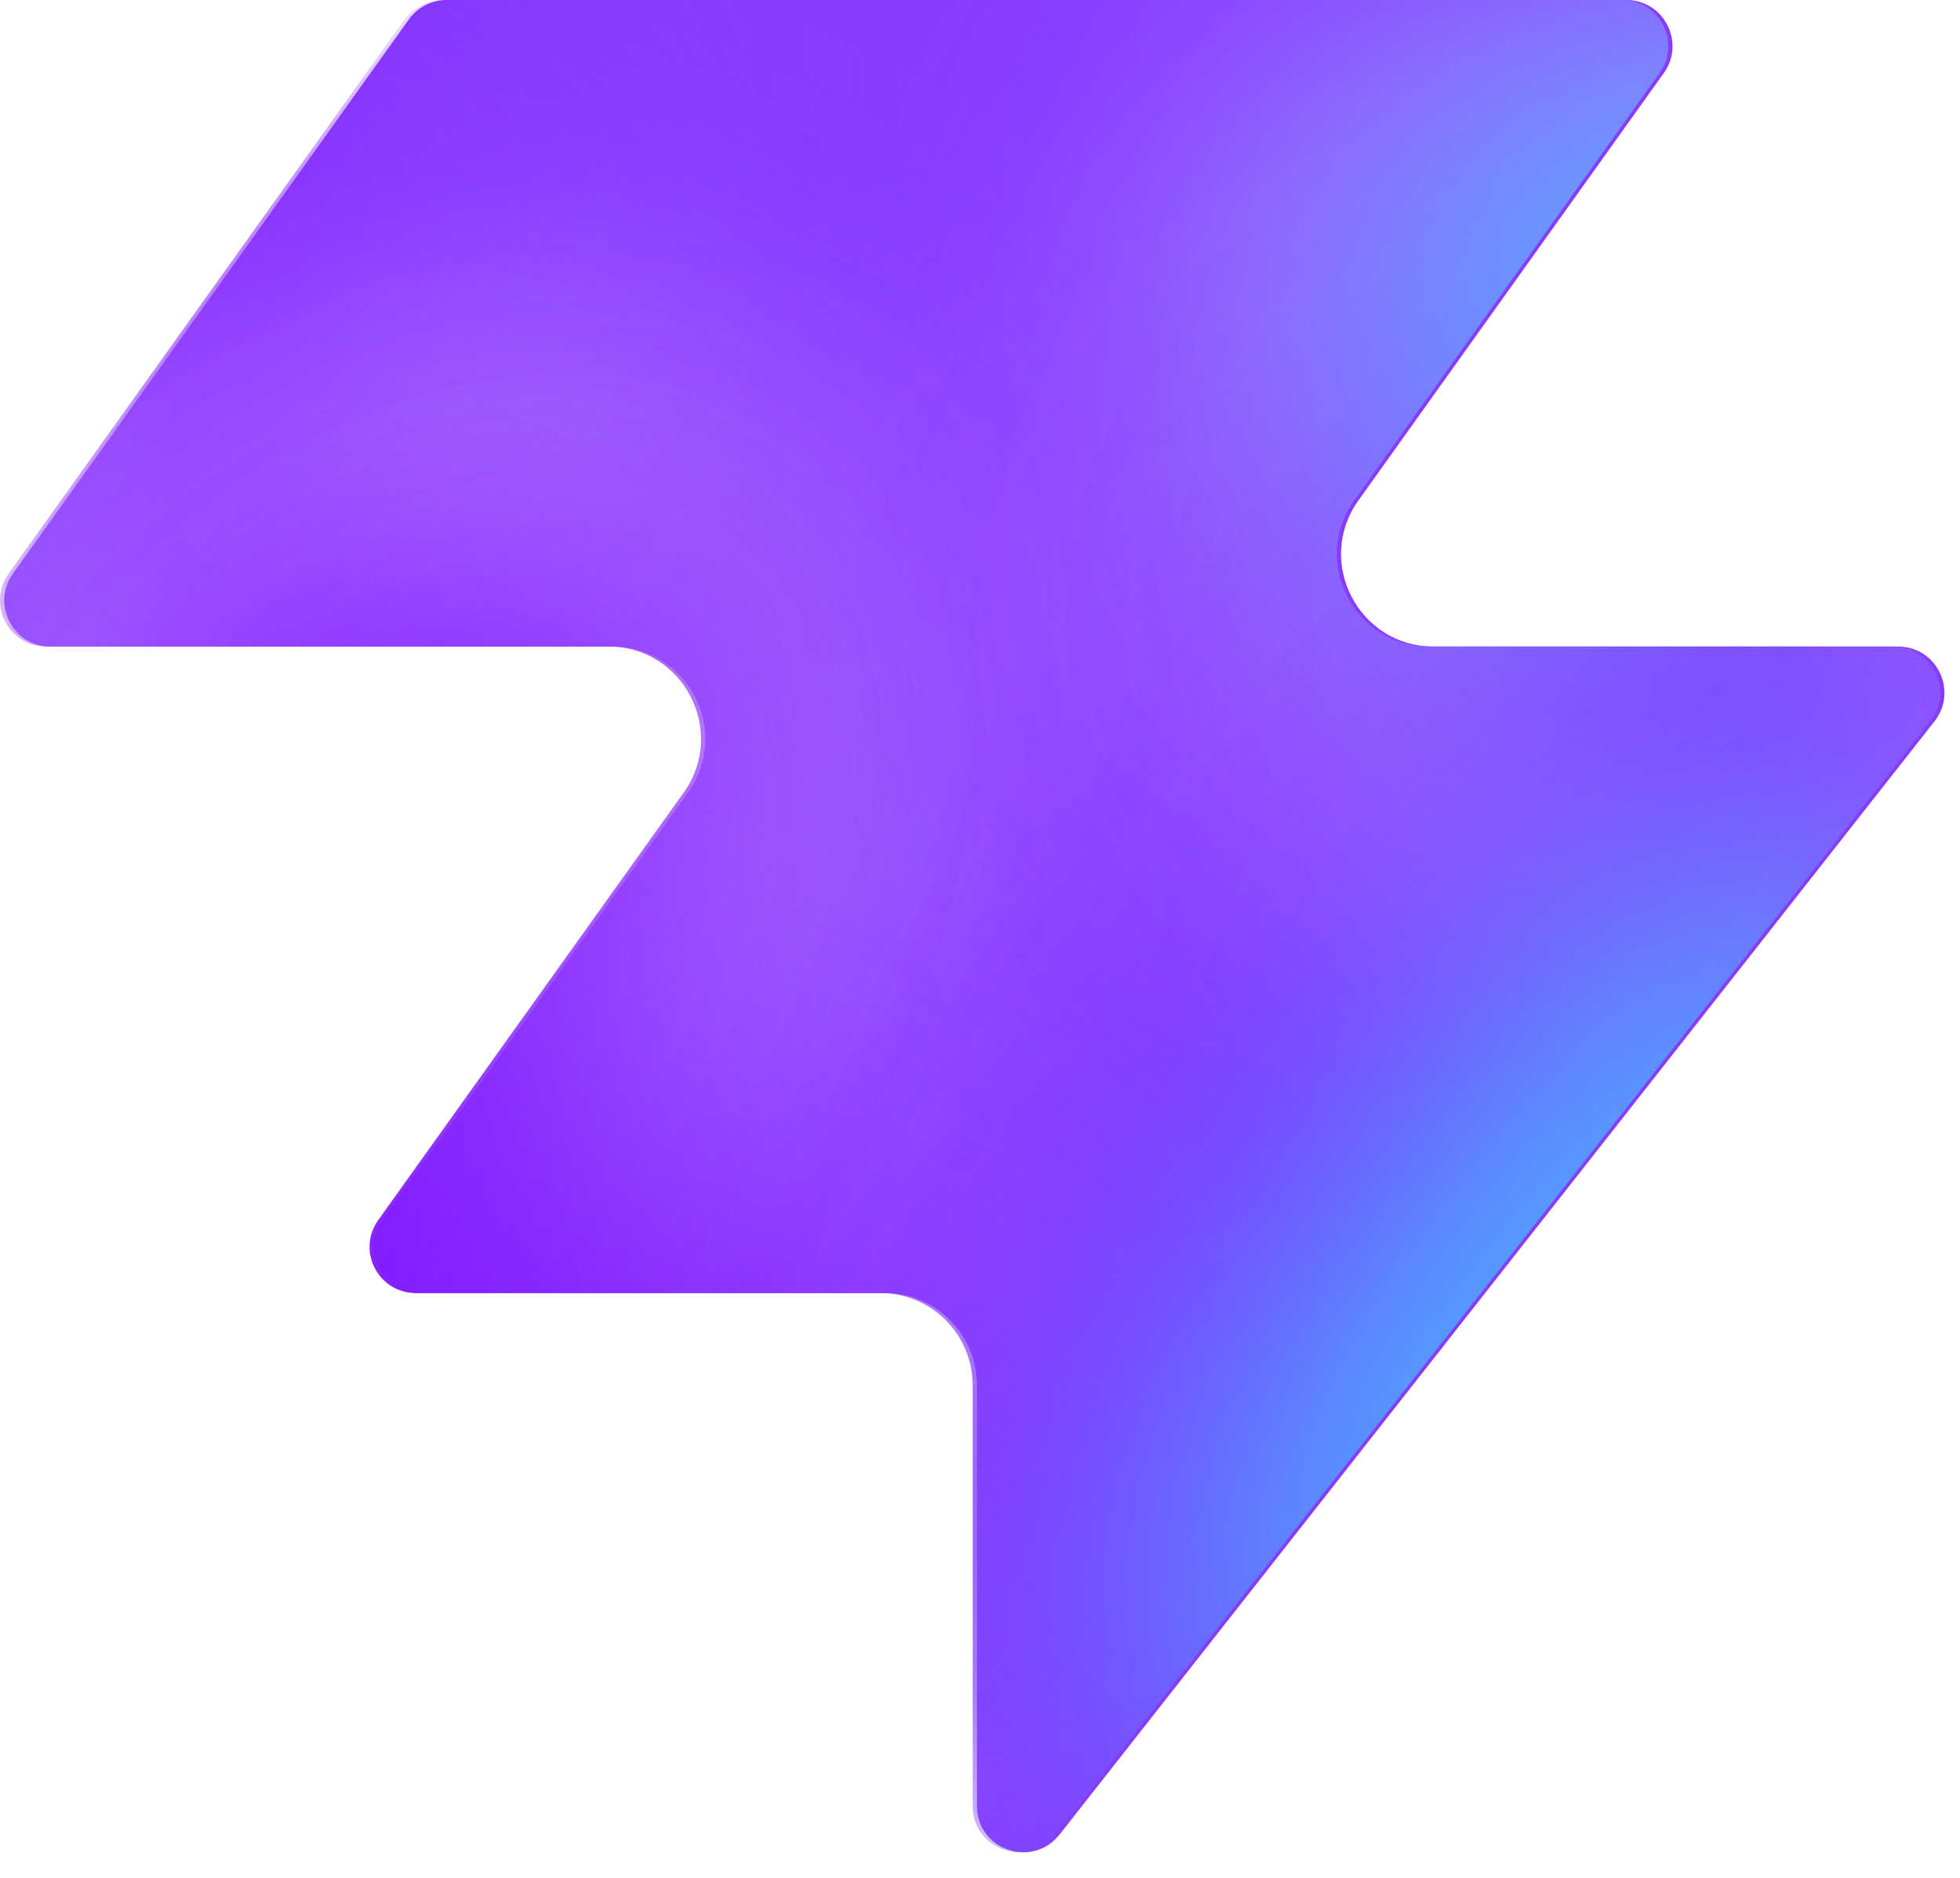
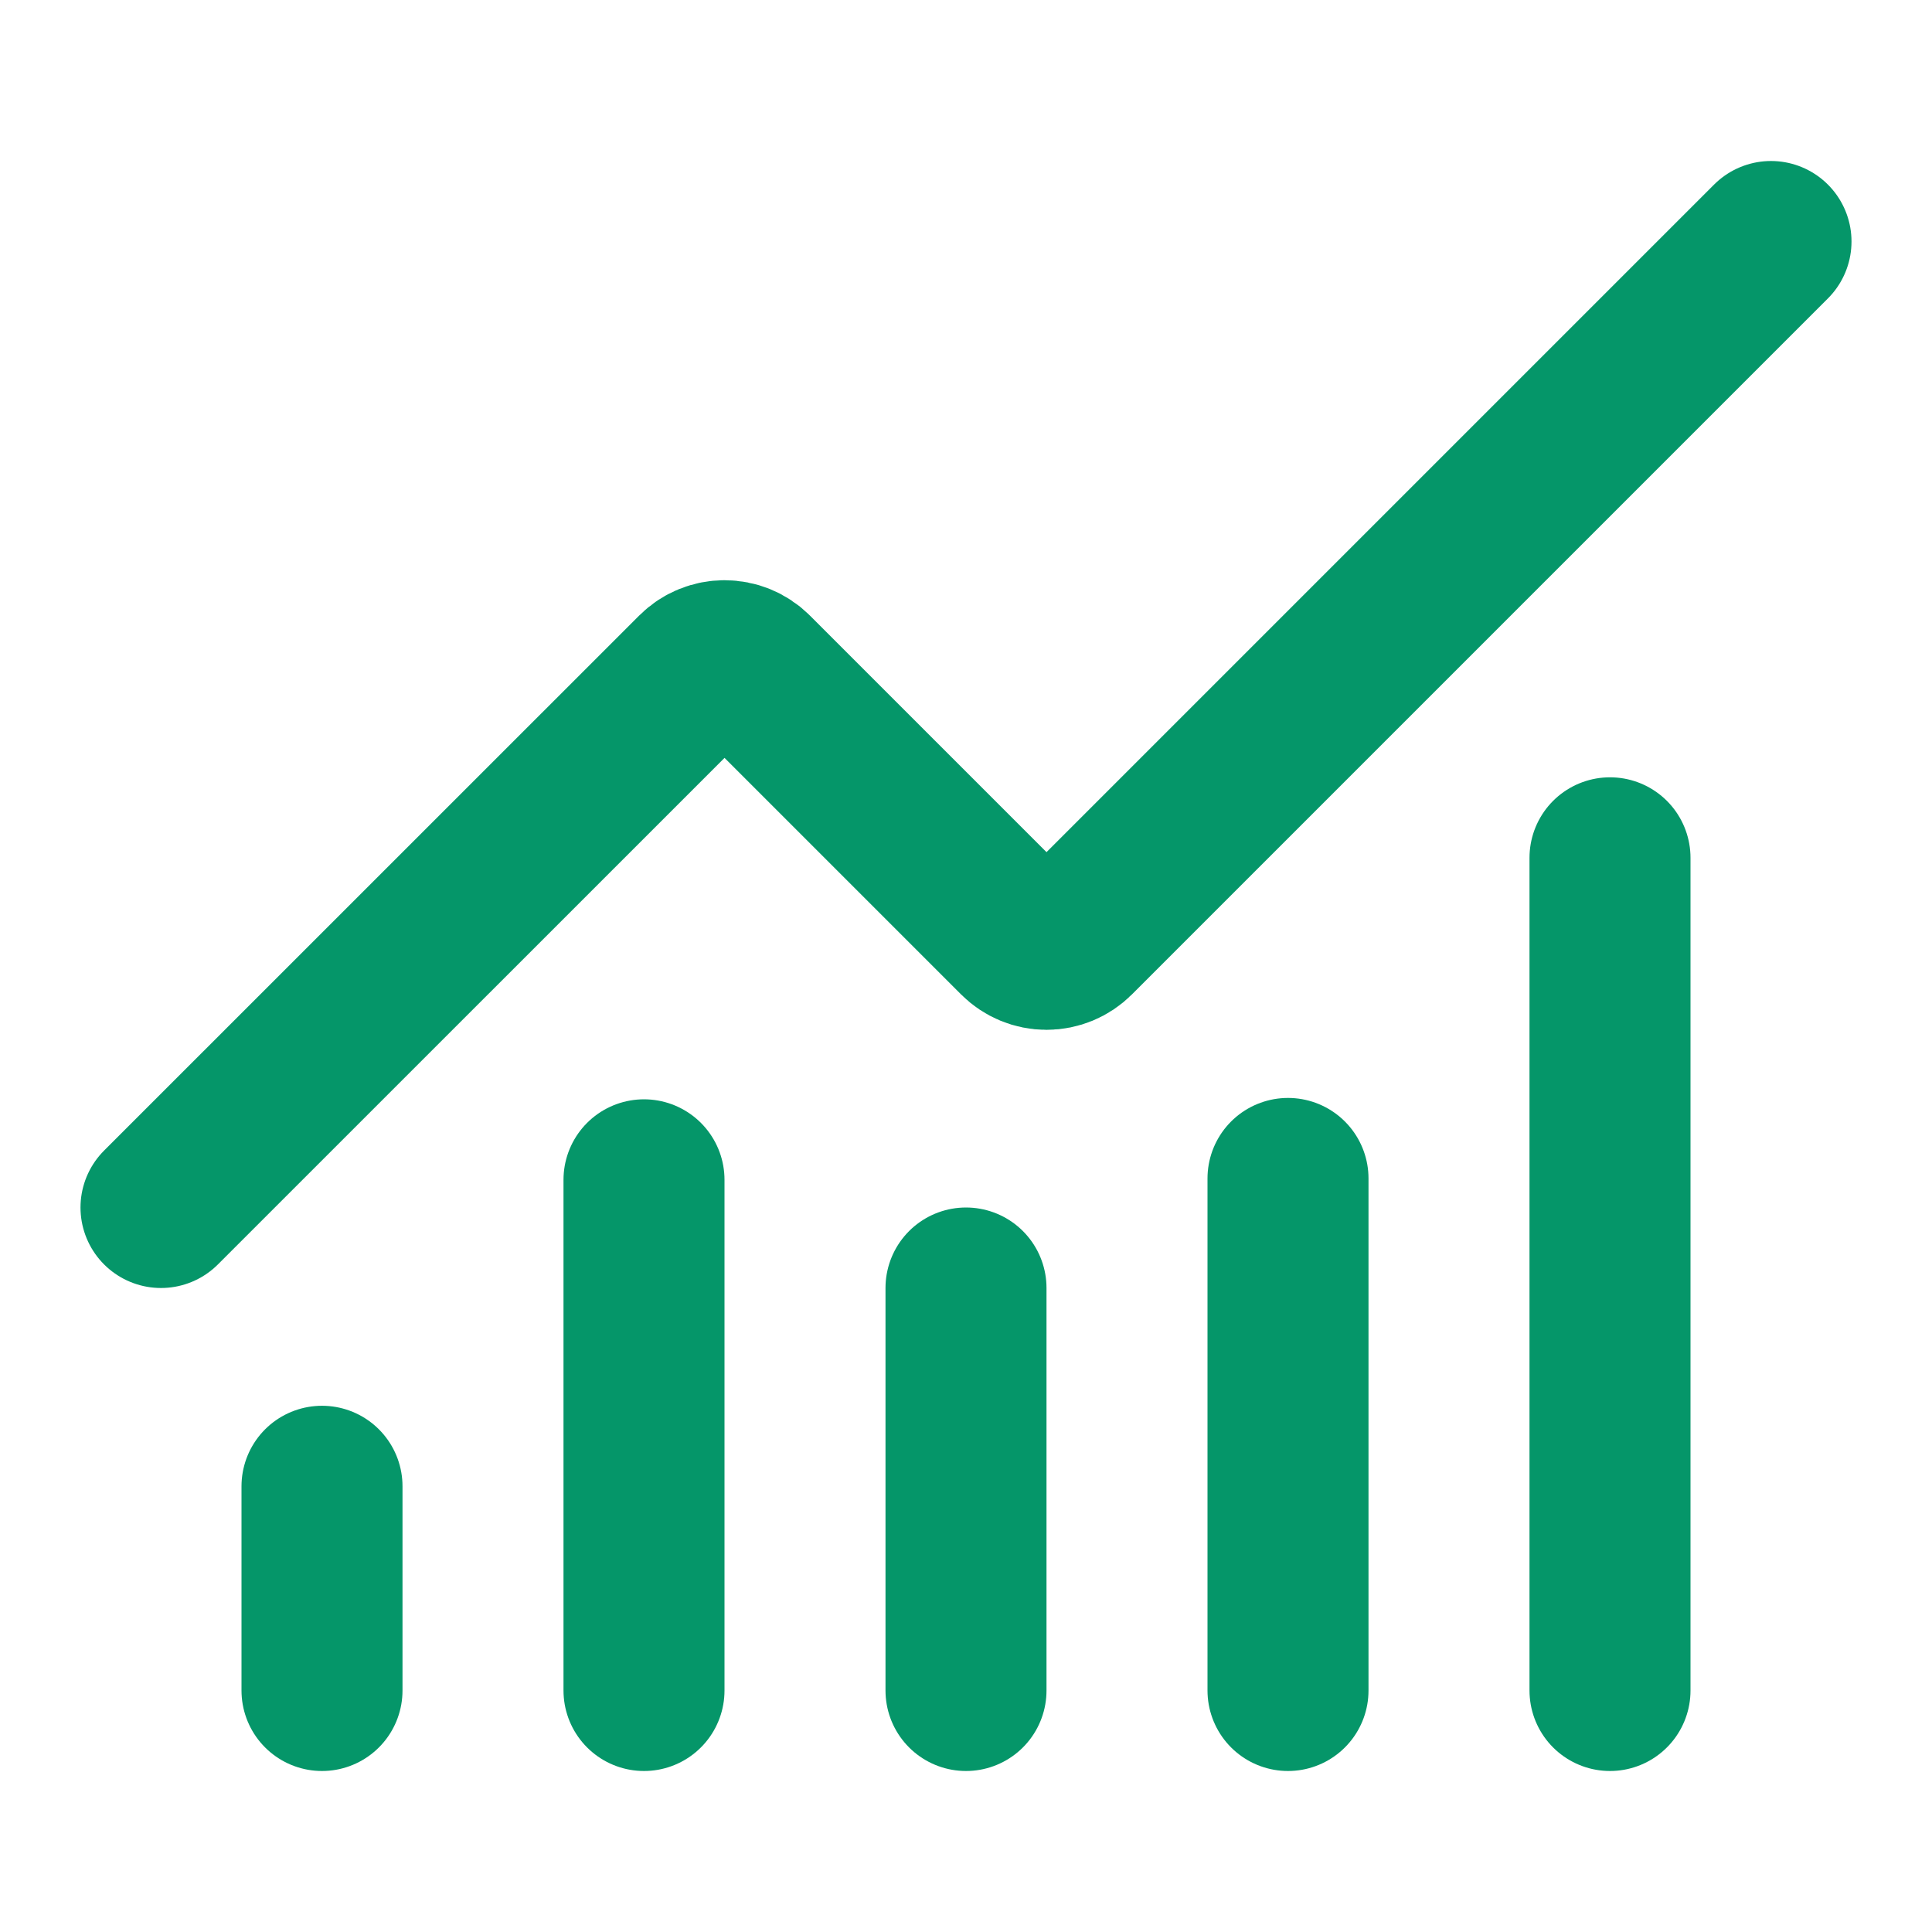
- <svg xmlns="http://www.w3.org/2000/svg" width="48" height="46" fill="none" viewBox="0 0 48 46">
-   <path fill="#863bff" d="M25.946 44.938c-.664.845-2.021.375-2.021-.698V33.937a2.26 2.26 0 0 0-2.262-2.262H10.287c-.92 0-1.456-1.04-.92-1.788l7.48-10.471c1.07-1.497 0-3.578-1.842-3.578H1.237c-.92 0-1.456-1.04-.92-1.788L10.013.474c.214-.297.556-.474.92-.474h28.894c.92 0 1.456 1.04.92 1.788l-7.48 10.471c-1.07 1.498 0 3.579 1.842 3.579h11.377c.943 0 1.473 1.088.89 1.83L25.947 44.94z" style="fill:#863bff;fill:color(display-p3 .525 .23 1);fill-opacity:1" />
-   <mask id="a" width="48" height="46" x="0" y="0" maskUnits="userSpaceOnUse" style="mask-type:alpha">
-     <path fill="#000" d="M25.842 44.938c-.664.844-2.021.375-2.021-.698V33.937a2.26 2.26 0 0 0-2.262-2.262H10.183c-.92 0-1.456-1.04-.92-1.788l7.48-10.471c1.07-1.498 0-3.579-1.842-3.579H1.133c-.92 0-1.456-1.04-.92-1.787L9.91.473c.214-.297.556-.474.92-.474h28.894c.92 0 1.456 1.04.92 1.788l-7.48 10.471c-1.07 1.498 0 3.578 1.842 3.578h11.377c.943 0 1.473 1.088.89 1.832L25.843 44.94z" style="fill:#000;fill-opacity:1" />
-   </mask>
-   <g mask="url(#a)">
-     <g filter="url(#b)">
-       <ellipse cx="5.508" cy="14.704" fill="#ede6ff" rx="5.508" ry="14.704" style="fill:#ede6ff;fill:color(display-p3 .927 .903 1);fill-opacity:1" transform="matrix(.00324 1 1 -.00324 -4.47 31.516)" />
-     </g>
-     <g filter="url(#c)">
-       <ellipse cx="10.399" cy="29.851" fill="#ede6ff" rx="10.399" ry="29.851" style="fill:#ede6ff;fill:color(display-p3 .927 .903 1);fill-opacity:1" transform="matrix(.00324 1 1 -.00324 -39.328 7.883)" />
-     </g>
-     <g filter="url(#d)">
-       <ellipse cx="5.508" cy="30.487" fill="#7e14ff" rx="5.508" ry="30.487" style="fill:#7e14ff;fill:color(display-p3 .492 .077 1);fill-opacity:1" transform="rotate(89.814 -25.913 -14.639)scale(1 -1)" />
-     </g>
-     <g filter="url(#e)">
-       <ellipse cx="5.508" cy="30.599" fill="#7e14ff" rx="5.508" ry="30.599" style="fill:#7e14ff;fill:color(display-p3 .492 .077 1);fill-opacity:1" transform="rotate(89.814 -32.644 -3.334)scale(1 -1)" />
-     </g>
-     <g filter="url(#f)">
-       <ellipse cx="5.508" cy="30.599" fill="#7e14ff" rx="5.508" ry="30.599" style="fill:#7e14ff;fill:color(display-p3 .492 .077 1);fill-opacity:1" transform="matrix(.00324 1 1 -.00324 -34.34 30.47)" />
-     </g>
-     <g filter="url(#g)">
-       <ellipse cx="14.072" cy="22.078" fill="#ede6ff" rx="14.072" ry="22.078" style="fill:#ede6ff;fill:color(display-p3 .927 .903 1);fill-opacity:1" transform="rotate(93.35 24.506 48.493)scale(-1 1)" />
-     </g>
-     <g filter="url(#h)">
-       <ellipse cx="3.47" cy="21.501" fill="#7e14ff" rx="3.47" ry="21.501" style="fill:#7e14ff;fill:color(display-p3 .492 .077 1);fill-opacity:1" transform="rotate(89.009 28.708 47.59)scale(-1 1)" />
-     </g>
-     <g filter="url(#i)">
-       <ellipse cx="3.47" cy="21.501" fill="#7e14ff" rx="3.47" ry="21.501" style="fill:#7e14ff;fill:color(display-p3 .492 .077 1);fill-opacity:1" transform="rotate(89.009 28.708 47.59)scale(-1 1)" />
-     </g>
-     <g filter="url(#j)">
-       <ellipse cx=".387" cy="8.972" fill="#7e14ff" rx="4.407" ry="29.108" style="fill:#7e14ff;fill:color(display-p3 .492 .077 1);fill-opacity:1" transform="rotate(39.51 .387 8.972)" />
-     </g>
-     <g filter="url(#k)">
-       <ellipse cx="47.523" cy="-6.092" fill="#7e14ff" rx="4.407" ry="29.108" style="fill:#7e14ff;fill:color(display-p3 .492 .077 1);fill-opacity:1" transform="rotate(37.892 47.523 -6.092)" />
-     </g>
-     <g filter="url(#l)">
-       <ellipse cx="41.412" cy="6.333" fill="#47bfff" rx="5.971" ry="9.665" style="fill:#47bfff;fill:color(display-p3 .28 .748 1);fill-opacity:1" transform="rotate(37.892 41.412 6.333)" />
-     </g>
-     <g filter="url(#m)">
-       <ellipse cx="-1.879" cy="38.332" fill="#7e14ff" rx="4.407" ry="29.108" style="fill:#7e14ff;fill:color(display-p3 .492 .077 1);fill-opacity:1" transform="rotate(37.892 -1.88 38.332)" />
-     </g>
-     <g filter="url(#n)">
-       <ellipse cx="-1.879" cy="38.332" fill="#7e14ff" rx="4.407" ry="29.108" style="fill:#7e14ff;fill:color(display-p3 .492 .077 1);fill-opacity:1" transform="rotate(37.892 -1.88 38.332)" />
-     </g>
-     <g filter="url(#o)">
-       <ellipse cx="35.651" cy="29.907" fill="#7e14ff" rx="4.407" ry="29.108" style="fill:#7e14ff;fill:color(display-p3 .492 .077 1);fill-opacity:1" transform="rotate(37.892 35.651 29.907)" />
-     </g>
-     <g filter="url(#p)">
-       <ellipse cx="38.418" cy="32.4" fill="#47bfff" rx="5.971" ry="15.297" style="fill:#47bfff;fill:color(display-p3 .28 .748 1);fill-opacity:1" transform="rotate(37.892 38.418 32.4)" />
-     </g>
-   </g>
-   <defs>
-     <filter id="b" width="60.045" height="41.654" x="-19.77" y="16.149" color-interpolation-filters="sRGB" filterUnits="userSpaceOnUse">
-       <feFlood flood-opacity="0" result="BackgroundImageFix" />
-       <feBlend in="SourceGraphic" in2="BackgroundImageFix" result="shape" />
-       <feGaussianBlur result="effect1_foregroundBlur_2002_17158" stdDeviation="7.659" />
-     </filter>
-     <filter id="c" width="90.34" height="51.437" x="-54.613" y="-7.533" color-interpolation-filters="sRGB" filterUnits="userSpaceOnUse">
-       <feFlood flood-opacity="0" result="BackgroundImageFix" />
-       <feBlend in="SourceGraphic" in2="BackgroundImageFix" result="shape" />
-       <feGaussianBlur result="effect1_foregroundBlur_2002_17158" stdDeviation="7.659" />
-     </filter>
-     <filter id="d" width="79.355" height="29.4" x="-49.64" y="2.03" color-interpolation-filters="sRGB" filterUnits="userSpaceOnUse">
-       <feFlood flood-opacity="0" result="BackgroundImageFix" />
-       <feBlend in="SourceGraphic" in2="BackgroundImageFix" result="shape" />
-       <feGaussianBlur result="effect1_foregroundBlur_2002_17158" stdDeviation="4.596" />
-     </filter>
-     <filter id="e" width="79.579" height="29.4" x="-45.045" y="20.029" color-interpolation-filters="sRGB" filterUnits="userSpaceOnUse">
-       <feFlood flood-opacity="0" result="BackgroundImageFix" />
-       <feBlend in="SourceGraphic" in2="BackgroundImageFix" result="shape" />
-       <feGaussianBlur result="effect1_foregroundBlur_2002_17158" stdDeviation="4.596" />
-     </filter>
-     <filter id="f" width="79.579" height="29.4" x="-43.513" y="21.178" color-interpolation-filters="sRGB" filterUnits="userSpaceOnUse">
-       <feFlood flood-opacity="0" result="BackgroundImageFix" />
-       <feBlend in="SourceGraphic" in2="BackgroundImageFix" result="shape" />
-       <feGaussianBlur result="effect1_foregroundBlur_2002_17158" stdDeviation="4.596" />
-     </filter>
-     <filter id="g" width="74.749" height="58.852" x="15.756" y="-17.901" color-interpolation-filters="sRGB" filterUnits="userSpaceOnUse">
-       <feFlood flood-opacity="0" result="BackgroundImageFix" />
-       <feBlend in="SourceGraphic" in2="BackgroundImageFix" result="shape" />
-       <feGaussianBlur result="effect1_foregroundBlur_2002_17158" stdDeviation="7.659" />
-     </filter>
-     <filter id="h" width="61.377" height="25.362" x="23.548" y="2.284" color-interpolation-filters="sRGB" filterUnits="userSpaceOnUse">
-       <feFlood flood-opacity="0" result="BackgroundImageFix" />
-       <feBlend in="SourceGraphic" in2="BackgroundImageFix" result="shape" />
-       <feGaussianBlur result="effect1_foregroundBlur_2002_17158" stdDeviation="4.596" />
-     </filter>
-     <filter id="i" width="61.377" height="25.362" x="23.548" y="2.284" color-interpolation-filters="sRGB" filterUnits="userSpaceOnUse">
-       <feFlood flood-opacity="0" result="BackgroundImageFix" />
-       <feBlend in="SourceGraphic" in2="BackgroundImageFix" result="shape" />
-       <feGaussianBlur result="effect1_foregroundBlur_2002_17158" stdDeviation="4.596" />
-     </filter>
-     <filter id="j" width="56.045" height="63.649" x="-27.636" y="-22.853" color-interpolation-filters="sRGB" filterUnits="userSpaceOnUse">
-       <feFlood flood-opacity="0" result="BackgroundImageFix" />
-       <feBlend in="SourceGraphic" in2="BackgroundImageFix" result="shape" />
-       <feGaussianBlur result="effect1_foregroundBlur_2002_17158" stdDeviation="4.596" />
-     </filter>
-     <filter id="k" width="54.814" height="64.646" x="20.116" y="-38.415" color-interpolation-filters="sRGB" filterUnits="userSpaceOnUse">
-       <feFlood flood-opacity="0" result="BackgroundImageFix" />
-       <feBlend in="SourceGraphic" in2="BackgroundImageFix" result="shape" />
-       <feGaussianBlur result="effect1_foregroundBlur_2002_17158" stdDeviation="4.596" />
-     </filter>
-     <filter id="l" width="33.541" height="35.313" x="24.641" y="-11.323" color-interpolation-filters="sRGB" filterUnits="userSpaceOnUse">
-       <feFlood flood-opacity="0" result="BackgroundImageFix" />
-       <feBlend in="SourceGraphic" in2="BackgroundImageFix" result="shape" />
-       <feGaussianBlur result="effect1_foregroundBlur_2002_17158" stdDeviation="4.596" />
-     </filter>
-     <filter id="m" width="54.814" height="64.646" x="-29.286" y="6.009" color-interpolation-filters="sRGB" filterUnits="userSpaceOnUse">
-       <feFlood flood-opacity="0" result="BackgroundImageFix" />
-       <feBlend in="SourceGraphic" in2="BackgroundImageFix" result="shape" />
-       <feGaussianBlur result="effect1_foregroundBlur_2002_17158" stdDeviation="4.596" />
-     </filter>
-     <filter id="n" width="54.814" height="64.646" x="-29.286" y="6.009" color-interpolation-filters="sRGB" filterUnits="userSpaceOnUse">
-       <feFlood flood-opacity="0" result="BackgroundImageFix" />
-       <feBlend in="SourceGraphic" in2="BackgroundImageFix" result="shape" />
-       <feGaussianBlur result="effect1_foregroundBlur_2002_17158" stdDeviation="4.596" />
-     </filter>
-     <filter id="o" width="54.814" height="64.646" x="8.244" y="-2.416" color-interpolation-filters="sRGB" filterUnits="userSpaceOnUse">
-       <feFlood flood-opacity="0" result="BackgroundImageFix" />
-       <feBlend in="SourceGraphic" in2="BackgroundImageFix" result="shape" />
-       <feGaussianBlur result="effect1_foregroundBlur_2002_17158" stdDeviation="4.596" />
-     </filter>
-     <filter id="p" width="39.409" height="43.623" x="18.713" y="10.588" color-interpolation-filters="sRGB" filterUnits="userSpaceOnUse">
-       <feFlood flood-opacity="0" result="BackgroundImageFix" />
-       <feBlend in="SourceGraphic" in2="BackgroundImageFix" result="shape" />
-       <feGaussianBlur result="effect1_foregroundBlur_2002_17158" stdDeviation="4.596" />
-     </filter>
-   </defs>
+ <svg xmlns="http://www.w3.org/2000/svg" width="24" height="24" viewBox="0 0 24 24" fill="none" stroke="#059669" stroke-width="2" stroke-linecap="round" stroke-linejoin="round" class="lucide lucide-chart-no-axes-combined-icon lucide-chart-no-axes-combined">
+   <path d="M12 16v5" />
+   <path d="M16 14.639V21" />
+   <path d="M20 10.656V21" />
+   <path d="m22 3-8.646 8.646a.5.5 0 0 1-.708 0L9.354 8.354a.5.5 0 0 0-.707 0L2 15" />
+   <path d="M4 18.463V21" />
+   <path d="M8 14.656V21" />
</svg>
